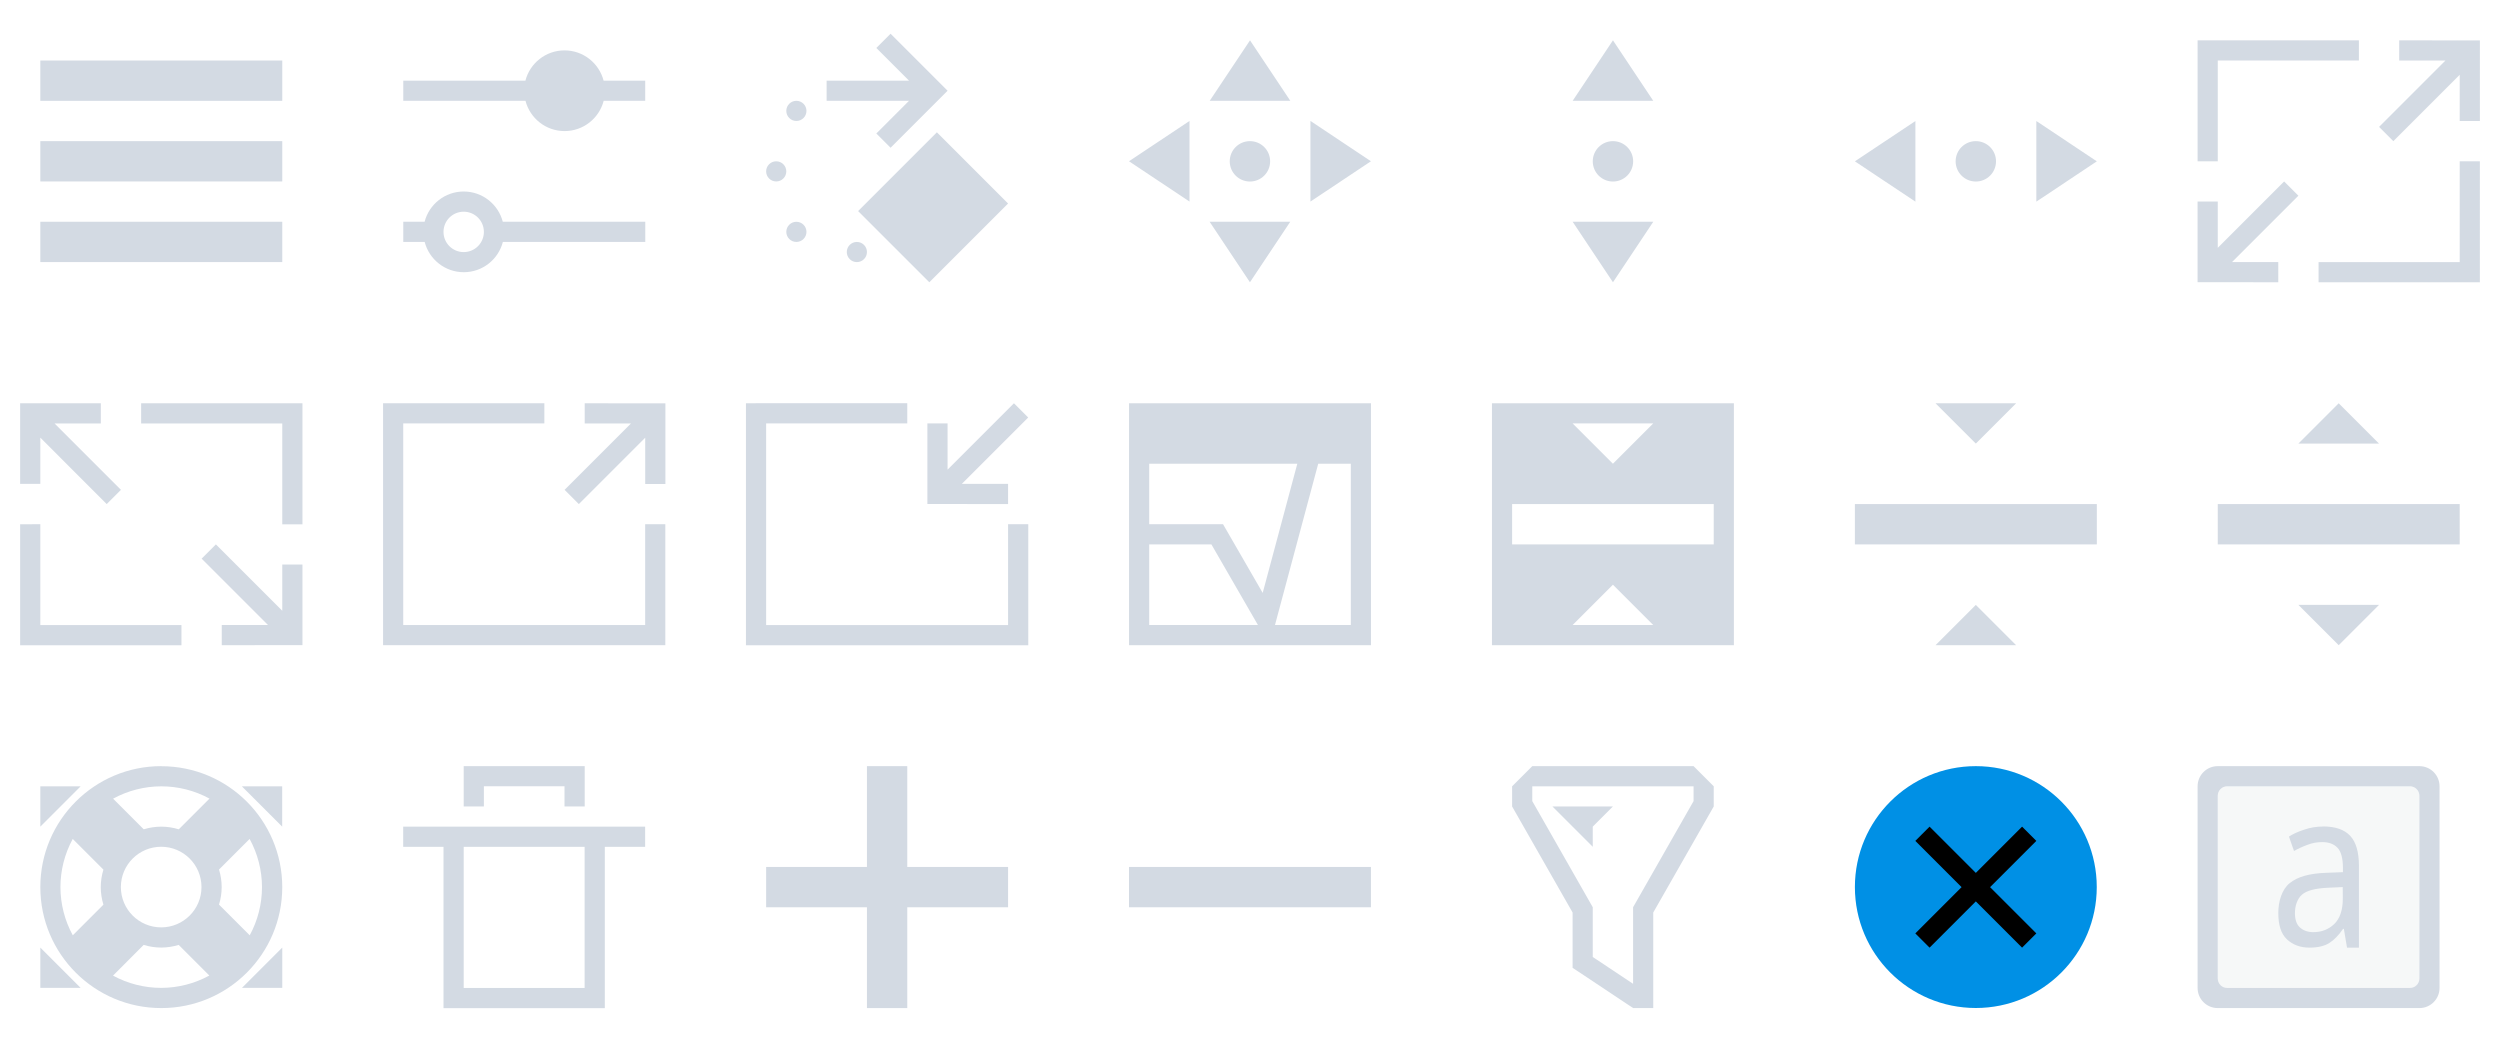
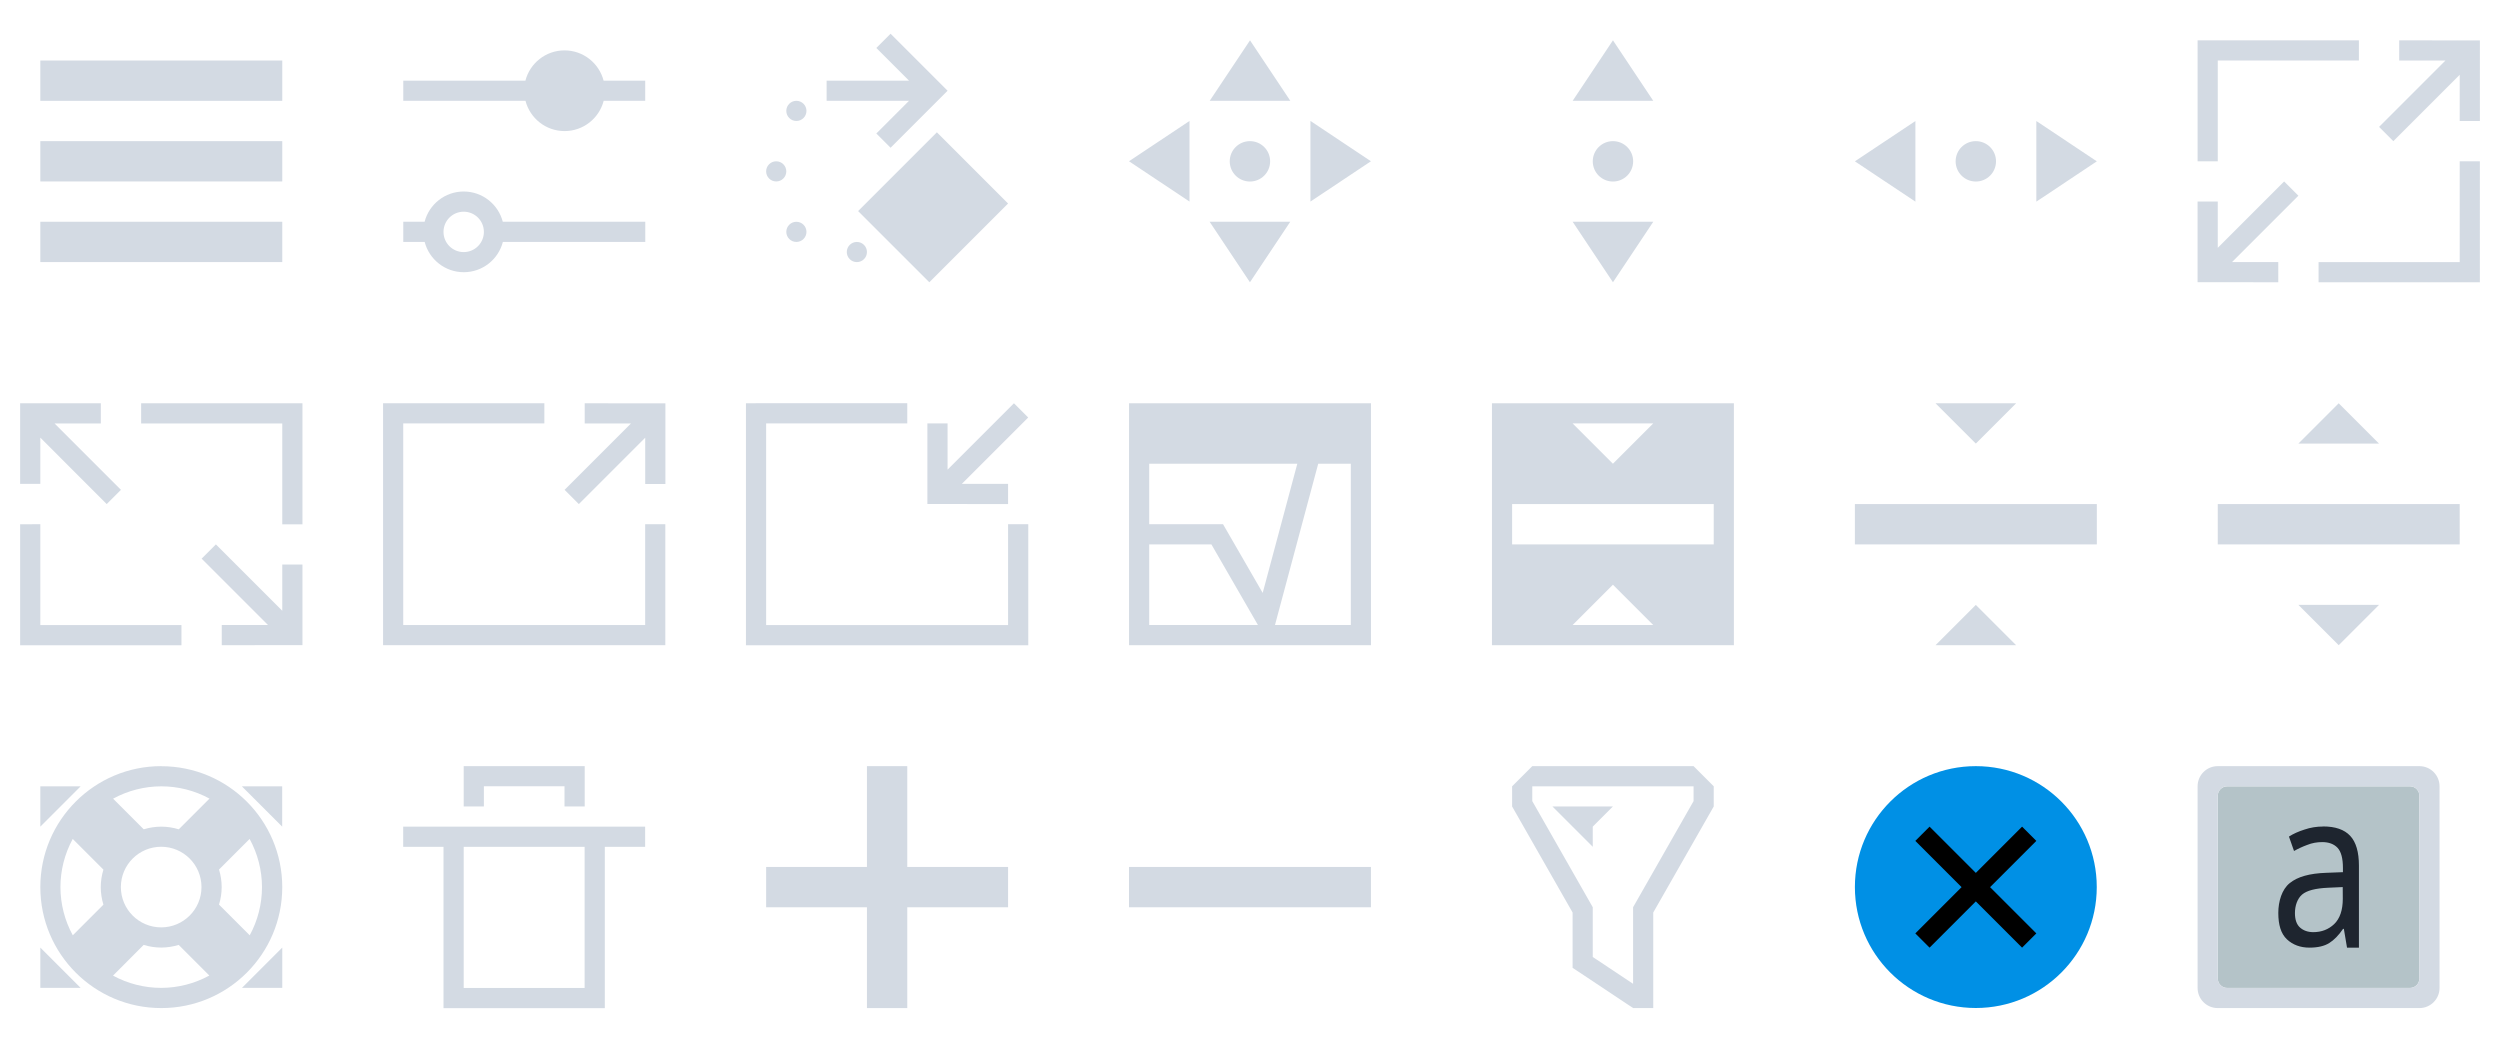
<svg xmlns="http://www.w3.org/2000/svg" width="124" height="52" viewBox="0 0 32.808 13.758" id="svg2" version="1.1">
  <defs id="defs4">
    <style type="text/css" id="current-color-scheme" />
  </defs>
  <g id="layer1" transform="translate(0.5291667,-249.3749)">
    <g id="menu">
      <rect y="249.375" x="-0.529" height="4.233" width="4.233" id="rect4152" style="opacity:1;fill:none;fill-opacity:1;stroke:none" />
      <rect style="opacity:1;fill:none;fill-opacity:1;stroke:none" id="rect4154" width="3.175" height="3.175" x="-1.0174132e-06" y="249.904" />
      <path id="rect4167" d="m 4.5328302e-8,250.169 v 0.529 H 3.175 v -0.529 z m 0,1.058 v 0.529 H 3.175 v -0.529 z m 0,1.058 v 0.529 H 3.175 v -0.529 z" style="opacity:1;fill:#d3dae3;fill-opacity:1;stroke:none;stroke-opacity:1" class="ColorScheme-Text" />
    </g>
    <g id="configure">
      <rect style="opacity:1;fill:none;fill-opacity:1;stroke:none" id="rect4156" width="4.233" height="4.233" x="4.233" y="249.375" />
      <rect y="249.904" x="4.763" height="3.175" width="3.175" id="rect4158" style="opacity:1;fill:none;fill-opacity:1;stroke:none" />
      <path id="path3096" d="m 6.879,250.036 c -0.247,0 -0.454,0.169 -0.513,0.397 H 4.763 v 0.265 h 1.604 c 0.059,0.228 0.266,0.397 0.513,0.397 0.247,0 0.454,-0.169 0.513,-0.397 H 7.938 V 250.433 H 7.392 c -0.059,-0.228 -0.266,-0.397 -0.513,-0.397 z m -1.323,1.852 c -0.247,0 -0.454,0.169 -0.513,0.397 H 4.763 v 0.265 h 0.281 c 0.059,0.228 0.266,0.397 0.513,0.397 0.247,0 0.454,-0.169 0.513,-0.397 h 0.017 0.529 1.323 v -0.265 H 6.615 6.085 6.069 c -0.059,-0.228 -0.266,-0.397 -0.513,-0.397 z m 0,0.265 c 0.146,0 0.265,0.118 0.265,0.265 0,0.146 -0.118,0.265 -0.265,0.265 -0.146,0 -0.265,-0.118 -0.265,-0.265 0,-0.146 0.118,-0.265 0.265,-0.265 z" style="display:inline;overflow:visible;visibility:visible;fill:#d3dae3;fill-opacity:1;fill-rule:nonzero;stroke:none;stroke-width:2.75;marker:none;enable-background:accumulate" class="ColorScheme-Text" />
    </g>
    <g id="rotate">
      <rect y="249.375" x="8.996" height="4.233" width="4.233" id="rect4176" style="opacity:1;fill:none;fill-opacity:1;stroke:none" />
      <rect style="opacity:1;fill:none;fill-opacity:1;stroke:none" id="rect4178" width="3.175" height="3.175" x="9.525" y="249.904" />
      <path style="text-decoration:none;text-decoration-line:none;display:inline;overflow:visible;visibility:visible;fill:#d3dae3;fill-opacity:1;fill-rule:nonzero;stroke:none;enable-background:accumulate" d="M 44.172,1.672 43.465,2.379 44.414,3.328 45.086,4 H 41 v 1 h 4.086 L 44.414,5.672 43.465,6.621 44.172,7.328 45.121,6.379 47,4.5 45.121,2.621 Z M 39.5,5 C 39.224,5 39,5.224 39,5.5 39,5.776 39.224,6 39.5,6 39.776,6 40,5.776 40,5.5 40,5.224 39.776,5 39.5,5 Z M 46.469,6.562 42.562,10.469 46.094,14 50,10.094 Z M 38.5,8 C 38.224,8 38,8.224 38,8.5 38,8.776 38.224,9 38.5,9 38.776,9 39,8.776 39,8.5 39,8.224 38.776,8 38.5,8 Z m 1,3 C 39.224,11 39,11.224 39,11.5 39,11.776 39.224,12 39.5,12 39.776,12 40,11.776 40,11.5 40,11.224 39.776,11 39.5,11 Z m 3,1 C 42.224,12 42,12.224 42,12.5 42,12.776 42.224,13 42.5,13 42.776,13 43,12.776 43,12.5 43,12.224 42.776,12 42.5,12 Z" transform="matrix(0.2645833,0,0,0.2645833,-0.5291677,249.3749)" id="rect4144-9" class="ColorScheme-Text" />
    </g>
    <g id="move">
      <rect style="opacity:1;fill:none;fill-opacity:1;stroke:none" id="rect4213" width="4.233" height="4.233" x="13.758" y="249.375" />
      <rect y="249.904" x="14.288" height="3.175" width="3.175" id="rect4215" style="opacity:1;fill:none;fill-opacity:1;stroke:none" />
      <path id="path4404" d="m 15.875,249.904 -0.529,0.794 h 1.058 z m -0.794,1.058 -0.794,0.529 0.794,0.529 z m 1.587,0 v 1.058 l 0.794,-0.529 z m -0.794,0.265 c -0.146,0 -0.265,0.118 -0.265,0.265 0,0.146 0.118,0.265 0.265,0.265 0.146,0 0.265,-0.118 0.265,-0.265 0,-0.146 -0.118,-0.265 -0.265,-0.265 z m -0.529,1.058 0.529,0.794 0.529,-0.794 z" style="fill:#d3dae3;fill-opacity:1;stroke:none" class="ColorScheme-Text" />
    </g>
    <g id="size-vertical">
      <rect y="249.375" x="18.521" height="4.233" width="4.233" id="rect4257" style="opacity:1;fill:none;fill-opacity:1;stroke:none" />
      <rect style="opacity:1;fill:none;fill-opacity:1;stroke:none" id="rect4259" width="3.175" height="3.175" x="19.05" y="249.904" />
      <path style="fill:#d3dae3;fill-opacity:1;stroke:none" d="m 20.638,249.904 -0.529,0.794 h 1.058 z m 0,1.323 c -0.146,0 -0.265,0.118 -0.265,0.265 0,0.146 0.118,0.265 0.265,0.265 0.146,0 0.265,-0.118 0.265,-0.265 0,-0.146 -0.118,-0.265 -0.265,-0.265 z m -0.529,1.058 0.529,0.794 0.529,-0.794 z" id="path4263" class="ColorScheme-Text" />
    </g>
    <g id="size-horizontal">
      <rect style="opacity:1;fill:none;fill-opacity:1;stroke:none" id="rect4265" width="4.233" height="4.233" x="23.283" y="249.375" />
      <rect y="249.904" x="23.812" height="3.175" width="3.175" id="rect4267" style="opacity:1;fill:none;fill-opacity:1;stroke:none" />
      <path id="path4269" d="m 26.988,251.492 -0.794,-0.529 v 1.058 z m -1.323,0 c 0,-0.146 -0.118,-0.265 -0.265,-0.265 -0.146,0 -0.265,0.118 -0.265,0.265 0,0.146 0.118,0.265 0.265,0.265 0.146,0 0.265,-0.118 0.265,-0.265 z m -1.058,-0.529 -0.794,0.529 0.794,0.529 z" style="fill:#d3dae3;fill-opacity:1;stroke:none" class="ColorScheme-Text" />
    </g>
    <g id="size-diagonal-tr2bl">
      <rect y="249.375" x="28.046" height="4.233" width="4.233" id="rect4271" style="opacity:1;fill:none;fill-opacity:1;stroke:none" />
      <rect style="opacity:1;fill:none;fill-opacity:1;stroke:none" id="rect4273" width="3.175" height="3.175" x="28.575" y="249.904" />
      <path id="rect3354" d="m 29.369,253.079 v -0.265 h -0.607 l 0.871,-0.871 -0.187,-0.187 -0.871,0.871 v -0.607 h -0.265 v 1.058 h 0.265 z" style="fill:#d3dae3;fill-opacity:1;stroke:none" class="ColorScheme-Text" />
      <path id="rect3378" transform="matrix(0.2645833,0,0,0.2645833,-0.5291666,249.375)" d="m 109,2 v 1 1 3 1 h 1 V 7 4 3 h 1 4 2 V 2 h -2 -4 -1 z m 13,6 v 1 3 1 h -2 -3 -2 v 1 h 2 3 2 1 V 12 9 8 Z" style="fill:#d3dae3;fill-opacity:1;stroke:none" class="ColorScheme-Text" />
      <path style="fill:#d3dae3;fill-opacity:1;stroke:none" d="m 30.956,249.904 v 0.265 h 0.607 L 30.692,251.04 30.879,251.227 31.75,250.356 v 0.607 h 0.265 v -1.058 H 31.75 Z" id="path4303" class="ColorScheme-Text" />
    </g>
    <g id="size-diagonal-tl2br">
      <rect style="opacity:1;fill:none;fill-opacity:1;stroke:none" id="rect4308" width="4.233" height="4.233" x="-0.529" y="254.137" />
      <rect y="254.667" x="8.4756147e-07" height="3.175" width="3.175" id="rect4310" style="opacity:1;fill:none;fill-opacity:1;stroke:none" />
      <path style="fill:#d3dae3;fill-opacity:1;stroke:none" d="m 2.381,257.842 v -0.265 h 0.607 l -0.871,-0.871 0.187,-0.187 0.871,0.871 v -0.607 h 0.265 v 1.058 h -0.265 z" id="path4312" class="ColorScheme-Text" />
      <path style="fill:#d3dae3;fill-opacity:1;stroke:none" d="m 3.44,254.667 v 0.265 0.265 0.794 0.265 h -0.265 v -0.265 -0.794 -0.265 H 2.91 1.852 1.323 v -0.265 h 0.529 1.058 0.265 z M -4e-7,256.254 v 0.265 0.794 0.265 h 0.529 0.794 0.529 v 0.265 H 1.323 0.529 -4e-7 -0.265 v -0.529 -0.794 -0.265 z" id="path4314" class="ColorScheme-Text" />
      <path id="path4316" d="m 0.794,254.667 v 0.265 h -0.607 l 0.871,0.871 -0.187,0.187 L 6e-7,255.118 v 0.607 h -0.265 v -1.058 H 6e-7 Z" style="fill:#d3dae3;fill-opacity:1;stroke:none" class="ColorScheme-Text" />
    </g>
    <g id="maximize">
      <rect y="254.137" x="4.233" height="4.233" width="4.233" id="rect4318" style="opacity:1;fill:none;fill-opacity:1;stroke:none" />
      <rect style="opacity:1;fill:none;fill-opacity:1;stroke:none" id="rect4320" width="3.175" height="3.175" x="4.763" y="254.667" />
      <path id="path4322" d="m 7.144,254.667 v 0.265 h 0.607 l -0.871,0.871 0.187,0.187 0.871,-0.871 v 0.607 h 0.265 v -1.058 h -0.265 z" style="fill:#d3dae3;fill-opacity:1;stroke:none" class="ColorScheme-Text" />
      <path id="path4324" transform="matrix(0.2645833,0,0,0.2645833,-0.5291677,249.375)" d="m 19,20 v 2 3 1 5 1 h 1 5 2 4 1 1 v -1 -1 -3 -1 h -1 v 1 3 1 h -1 -4 -2 -5 v -5 -1 -3 -1 h 2 3 2 v -1 h -2 -3 -2 z" style="fill:#d3dae3;fill-opacity:1;stroke:none" class="ColorScheme-Text" />
    </g>
    <g id="unmaximize">
      <rect style="opacity:1;fill:none;fill-opacity:1;stroke:none" id="rect4333" width="4.233" height="4.233" x="8.996" y="254.137" />
      <rect y="254.667" x="9.525" height="3.175" width="3.175" id="rect4335" style="opacity:1;fill:none;fill-opacity:1;stroke:none" />
      <path style="fill:#d3dae3;fill-opacity:1;stroke:none" d="M 12.7,255.99 V 255.725 h -0.607 l 0.871,-0.871 -0.187,-0.187 -0.871,0.871 v -0.607 h -0.265 v 1.058 h 0.265 z" id="path4337" class="ColorScheme-Text" />
      <path style="fill:#d3dae3;fill-opacity:1;stroke:none" d="m 9.26,254.667 v 0.529 0.794 0.265 1.323 0.265 h 0.265 1.323 0.529 1.058 0.265 0.265 v -0.265 -0.265 -0.794 -0.265 h -0.265 v 0.265 0.794 0.265 H 12.435 11.377 10.848 9.525 v -1.323 -0.265 -0.794 -0.265 h 0.529 0.794 0.529 v -0.265 h -0.529 -0.794 -0.529 z" id="path4339" class="ColorScheme-Text" />
    </g>
    <g id="status">
      <rect y="254.137" x="13.758" height="4.233" width="4.233" id="rect4341" style="opacity:1;fill:none;fill-opacity:1;stroke:none" />
      <rect style="opacity:1;fill:none;fill-opacity:1;stroke:none" id="rect4343" width="3.175" height="3.175" x="14.287" y="254.667" />
      <g id="layer1-70" transform="matrix(0.2645833,0,0,0.2645833,-97.82024,113.4344)">
        <path id="rect4083" transform="translate(367.7143,513.791)" d="m 56,20 v 3 3 1 5 H 57 60.971 68 V 31 21 20 H 63.148 57 Z m 1,3 h 7.346 L 62.629,29.408 60.662,26 H 60.369 57.506 57 Z m 8.383,0 H 67 v 8 H 63.238 Z M 57,27 h 3.084 l 2.309,4 H 57 Z" style="fill:#d3dae3;fill-opacity:1;stroke:none" class="ColorScheme-Text" />
      </g>
    </g>
    <g id="collapse">
      <rect y="254.137" x="23.283" height="4.233" width="4.233" id="rect4397" style="opacity:1;fill:none;fill-opacity:1;stroke:none" />
      <rect style="opacity:1;fill:none;fill-opacity:1;stroke:none" id="rect4399" width="3.175" height="3.175" x="23.813" y="254.667" />
      <path style="opacity:1;fill:#d3dae3;fill-opacity:1;stroke:none" d="m 24.871,254.667 0.529,0.529 0.529,-0.529 z m -1.058,1.323 v 0.529 h 3.175 v -0.529 z m 1.587,1.323 -0.529,0.529 h 1.058 z" id="path4401" class="ColorScheme-Text" />
    </g>
    <g id="return-to-source">
      <rect style="opacity:1;fill:none;fill-opacity:1;stroke:none" id="rect4380" width="4.233" height="4.233" x="18.521" y="254.137" />
      <rect y="254.667" x="19.05" height="3.175" width="3.175" id="rect4382" style="opacity:1;fill:none;fill-opacity:1;stroke:none" />
      <path id="rect4403" transform="matrix(0.2645833,0,0,0.2645833,-0.5291677,249.375)" d="M 74,20 V 32 H 86 V 20 Z m 4,1 h 4 l -2,2 z m -3,4 h 10 v 2 H 75 Z m 5,4 2,2 h -4 z" style="opacity:1;fill:#d3dae3;fill-opacity:1;stroke:none" class="ColorScheme-Text" />
    </g>
    <g id="restore">
      <rect style="opacity:1;fill:none;fill-opacity:1;stroke:none" id="rect4414" width="4.233" height="4.233" x="28.046" y="254.137" />
      <rect y="254.667" x="28.575" height="3.175" width="3.175" id="rect4416" style="opacity:1;fill:none;fill-opacity:1;stroke:none" />
      <path id="path4418" d="m 29.633,255.196 0.529,-0.529 0.529,0.529 z m -1.058,0.794 v 0.529 h 3.175 v -0.529 z m 1.587,1.852 -0.529,-0.529 h 1.058 z" style="opacity:1;fill:#d3dae3;fill-opacity:1;stroke:none" class="ColorScheme-Text" />
    </g>
    <g id="help">
      <rect y="258.9" x="-0.529" height="4.233" width="4.233" id="rect4420" style="opacity:1;fill:none;fill-opacity:1;stroke:none" />
      <rect style="opacity:1;fill:none;fill-opacity:1;stroke:none" id="rect4422" width="3.175" height="3.175" x="8.4756147e-07" y="259.429" />
      <path style="opacity:1;fill:#d3dae3;fill-opacity:1;stroke:none;stroke-opacity:1" d="M 1.588,259.429 A 1.587,1.588 0 0 0 9.929289e-7,261.017 1.587,1.588 0 0 0 1.588,262.604 a 1.587,1.588 0 0 0 1.587,-1.587 1.587,1.588 0 0 0 -1.587,-1.587 z M 9.929289e-7,259.694 v 0.529 L 0.529,259.694 Z m 1.587,0 a 1.323,1.323 0 0 1 0.633,0.161 l -0.403,0.403 a 0.794,0.794 0 0 0 -0.23,-0.035 0.794,0.794 0 0 0 -0.23,0.035 l -0.402,-0.402 a 1.323,1.323 0 0 1 0.631,-0.162 z m 1.058,0 0.529,0.529 v -0.529 z m -2.22,0.69 0.403,0.403 a 0.794,0.794 0 0 0 -0.035,0.23 0.794,0.794 0 0 0 0.035,0.23 l -0.402,0.402 a 1.323,1.323 0 0 1 -0.162,-0.631 1.323,1.323 0 0 1 0.161,-0.633 z m 2.322,10e-4 a 1.323,1.323 0 0 1 0.162,0.631 1.323,1.323 0 0 1 -0.161,0.633 l -0.403,-0.403 a 0.794,0.794 0 0 0 0.035,-0.23 0.794,0.794 0 0 0 -0.035,-0.23 l 0.402,-0.402 z m -1.161,0.102 a 0.529,0.529 0 0 1 0.529,0.529 0.529,0.529 0 0 1 -0.529,0.529 0.529,0.529 0 0 1 -0.529,-0.529 0.529,0.529 0 0 1 0.529,-0.529 z m -0.23,1.288 a 0.794,0.794 0 0 0 0.23,0.035 0.794,0.794 0 0 0 0.23,-0.035 l 0.402,0.402 a 1.323,1.323 0 0 1 -0.631,0.162 1.323,1.323 0 0 1 -0.633,-0.161 z M 9.929289e-7,261.81 v 0.529 H 0.529 Z m 3.175,0 -0.529,0.529 h 0.529 z" id="path59" class="ColorScheme-Text" />
    </g>
    <g id="delete">
      <rect style="opacity:1;fill:none;fill-opacity:1;stroke:none" id="rect4456" width="4.233" height="4.233" x="4.233" y="258.9" />
      <rect y="259.429" x="4.763" height="3.175" width="3.175" id="rect4458" style="opacity:1;fill:none;fill-opacity:1;stroke:none" />
      <path id="rect4455" d="m 5.556,259.429 v 0.529 h 0.265 v -0.265 h 1.058 v 0.265 h 0.265 v -0.529 H 6.879 5.821 Z m -0.794,0.794 v 0.265 h 0.529 v 1.852 0.265 h 2.117 v -0.265 -1.852 h 0.529 v -0.265 z m 0.794,0.265 h 1.587 v 1.852 h -1.587 z" style="opacity:1;fill:#d3dae3;fill-opacity:1;stroke:none;stroke-width:1;stroke-linecap:round;stroke-miterlimit:4;stroke-dasharray:none;stroke-opacity:1" />
    </g>
    <g id="add">
      <rect y="258.9" x="8.996" height="4.233" width="4.233" id="rect4488" style="opacity:1;fill:none;fill-opacity:1;stroke:none" />
      <rect style="opacity:1;fill:none;fill-opacity:1;stroke:none" id="rect4490" width="3.175" height="3.175" x="9.525" y="259.429" />
      <path style="opacity:1;fill:#d3dae3;fill-opacity:1;stroke:none" d="m 43,38 v 5 h -5 v 2 h 5 v 5 h 2 v -5 h 5 v -2 h -5 v -5 z" transform="matrix(0.2645833,0,0,0.2645833,-0.5291677,249.3749)" id="rect4498" class="ColorScheme-Text" />
    </g>
    <g id="remove">
      <rect style="opacity:1;fill:none;fill-opacity:1;stroke:none" id="rect4502" width="4.233" height="4.233" x="13.758" y="258.9" />
      <rect y="259.429" x="14.287" height="3.175" width="3.175" id="rect4504" style="opacity:1;fill:none;fill-opacity:1;stroke:none" />
      <rect y="-17.462" x="260.752" height="3.175" width="0.529" id="rect4508" style="opacity:1;fill:#d3dae3;fill-opacity:1;stroke:none" transform="rotate(90)" class="ColorScheme-Text" />
    </g>
    <g id="filter">
      <rect y="258.9" x="18.521" height="4.233" width="4.233" id="rect4527" style="opacity:1;fill:none;fill-opacity:1;stroke:none" />
      <rect style="opacity:1;fill:none;fill-opacity:1;stroke:none" id="rect4529" width="3.175" height="3.175" x="19.05" y="259.429" />
      <path id="path4545" transform="matrix(0.2645833,0,0,0.2645833,-0.5291677,249.375)" d="m 76,38 -1,1 v 1 l 3,5.26 V 48 48.002 l 3,1.996 v 0.002 h 1 V 49.461 45.26 L 85,40 v -1 l -1,-1 z m 0,1 h 8 v 0.734 l -3,5.264 v 0.002 1 2.795 L 79,47.465 V 45 44.998 l -3,-5.264 z m 1,1 2,2 v -1 l 1,-1 z" style="fill:#d3dae3;fill-opacity:1;fill-rule:evenodd;stroke:none;stroke-width:0.265px;stroke-linecap:butt;stroke-linejoin:miter;stroke-opacity:1" class="ColorScheme-Text" />
    </g>
    <g id="close">
      <rect y="258.9" x="23.283" height="4.233" width="4.233" id="rect4253" style="opacity:1;fill:none;fill-opacity:1;stroke:none" />
      <rect style="opacity:1;fill:none;fill-opacity:1;stroke:none" id="rect4255" width="3.175" height="3.175" x="23.813" y="259.429" />
      <circle r="1.058" cy="261.017" cx="25.4" id="path4139" style="opacity:1;fill:currentColor;fill-opacity:1;stroke:none" class="ColorScheme-Background" />
      <path id="path4142" d="m 25.4,259.429 a 1.587,1.587 0 0 0 -1.587,1.587 1.587,1.587 0 0 0 1.587,1.587 1.587,1.587 0 0 0 1.587,-1.587 1.587,1.587 0 0 0 -1.587,-1.587 z m -0.607,0.794 0.607,0.607 0.607,-0.607 0.187,0.187 -0.607,0.607 0.607,0.607 -0.187,0.187 -0.607,-0.607 -0.607,0.607 -0.187,-0.187 0.607,-0.607 -0.607,-0.607 z" style="opacity:1;fill:#0090e5;fill-opacity:1;stroke:none" />
    </g>
    <g id="showbackground">
      <g id="g942">
-         <rect class="ColorScheme-Background" ry="0.124" y="259.694" x="28.575" height="2.646" width="2.646" id="rect929" style="opacity:0.1;fill:#a1b4ba;fill-opacity:1" />
+         <rect class="ColorScheme-Background" ry="0.124" y="259.694" x="28.575" height="2.646" width="2.646" id="rect929" style="opacity:0.8;fill:#a1b4ba;fill-opacity:1" />
        <rect y="258.9" x="27.859" height="4.233" width="4.233" id="rect908" style="opacity:1;fill:none;fill-opacity:1;stroke:none" />
        <path class="ColorScheme-Text" style="opacity:1;fill:#d3dae3;fill-opacity:1" d="m 110,38 c -0.554,0 -1,0.446 -1,1 v 10 c 0,0.554 0.446,1 1,1 h 10 c 0.554,0 1,-0.446 1,-1 V 39 c 0,-0.554 -0.446,-1 -1,-1 z m 0.469,1 h 9.062 C 119.791,39 120,39.21 120,39.471 V 48.531 C 120,48.791 119.791,49 119.531,49 h -9.062 C 110.209,49 110,48.791 110,48.531 V 39.471 C 110,39.21 110.209,39 110.469,39 Z" transform="matrix(0.2645833,0,0,0.2645833,-0.5291667,249.3749)" id="rect910" />
        <g aria-label="a" transform="scale(0.9248781,1.081224)" id="text927">
-           <path class="ColorScheme-Text" d="m 32.391,240.672 c 0.173,0 0.301,0.038 0.384,0.114 0.083,0.076 0.124,0.197 0.124,0.363 v 0.994 H 32.73 l -0.045,-0.228 h -0.011 c -0.062,0.078 -0.127,0.135 -0.196,0.172 -0.069,0.037 -0.162,0.056 -0.281,0.056 -0.129,0 -0.236,-0.034 -0.32,-0.101 -0.085,-0.069 -0.122,-0.176 -0.122,-0.32 0,-0.141 0.051,-0.286 0.162,-0.362 0.111,-0.078 0.283,-0.118 0.514,-0.125 l 0.241,-0.008 v -0.05 c 0,-0.118 -0.026,-0.2 -0.077,-0.246 -0.051,-0.046 -0.124,-0.069 -0.217,-0.069 -0.074,0 -0.145,0.011 -0.212,0.034 -0.067,0.021 -0.13,0.046 -0.188,0.074 l -0.072,-0.175 c 0.062,-0.034 0.135,-0.062 0.22,-0.085 0.085,-0.025 0.173,-0.037 0.265,-0.037 z m 0.278,0.736 -0.209,0.008 c -0.177,0.007 -0.299,0.033 -0.368,0.083 -0.067,0.05 -0.101,0.135 -0.101,0.225 0,0.08 0.024,0.138 0.072,0.175 0.049,0.037 0.112,0.056 0.188,0.056 0.118,0 0.217,-0.033 0.297,-0.098 0.081,-0.067 0.122,-0.17 0.122,-0.307 z" style="fill:#d3dae3;fill-opacity:1" id="path934" />
+           <path class="ColorScheme-Text" d="m 32.391,240.672 c 0.173,0 0.301,0.038 0.384,0.114 0.083,0.076 0.124,0.197 0.124,0.363 v 0.994 H 32.73 l -0.045,-0.228 h -0.011 c -0.062,0.078 -0.127,0.135 -0.196,0.172 -0.069,0.037 -0.162,0.056 -0.281,0.056 -0.129,0 -0.236,-0.034 -0.32,-0.101 -0.085,-0.069 -0.122,-0.176 -0.122,-0.32 0,-0.141 0.051,-0.286 0.162,-0.362 0.111,-0.078 0.283,-0.118 0.514,-0.125 l 0.241,-0.008 v -0.05 c 0,-0.118 -0.026,-0.2 -0.077,-0.246 -0.051,-0.046 -0.124,-0.069 -0.217,-0.069 -0.074,0 -0.145,0.011 -0.212,0.034 -0.067,0.021 -0.13,0.046 -0.188,0.074 l -0.072,-0.175 c 0.062,-0.034 0.135,-0.062 0.22,-0.085 0.085,-0.025 0.173,-0.037 0.265,-0.037 z m 0.278,0.736 -0.209,0.008 c -0.177,0.007 -0.299,0.033 -0.368,0.083 -0.067,0.05 -0.101,0.135 -0.101,0.225 0,0.08 0.024,0.138 0.072,0.175 0.049,0.037 0.112,0.056 0.188,0.056 0.118,0 0.217,-0.033 0.297,-0.098 0.081,-0.067 0.122,-0.17 0.122,-0.307 z" style="fill:#1e252f;fill-opacity:1" id="path934" />
        </g>
      </g>
    </g>
  </g>
</svg>
